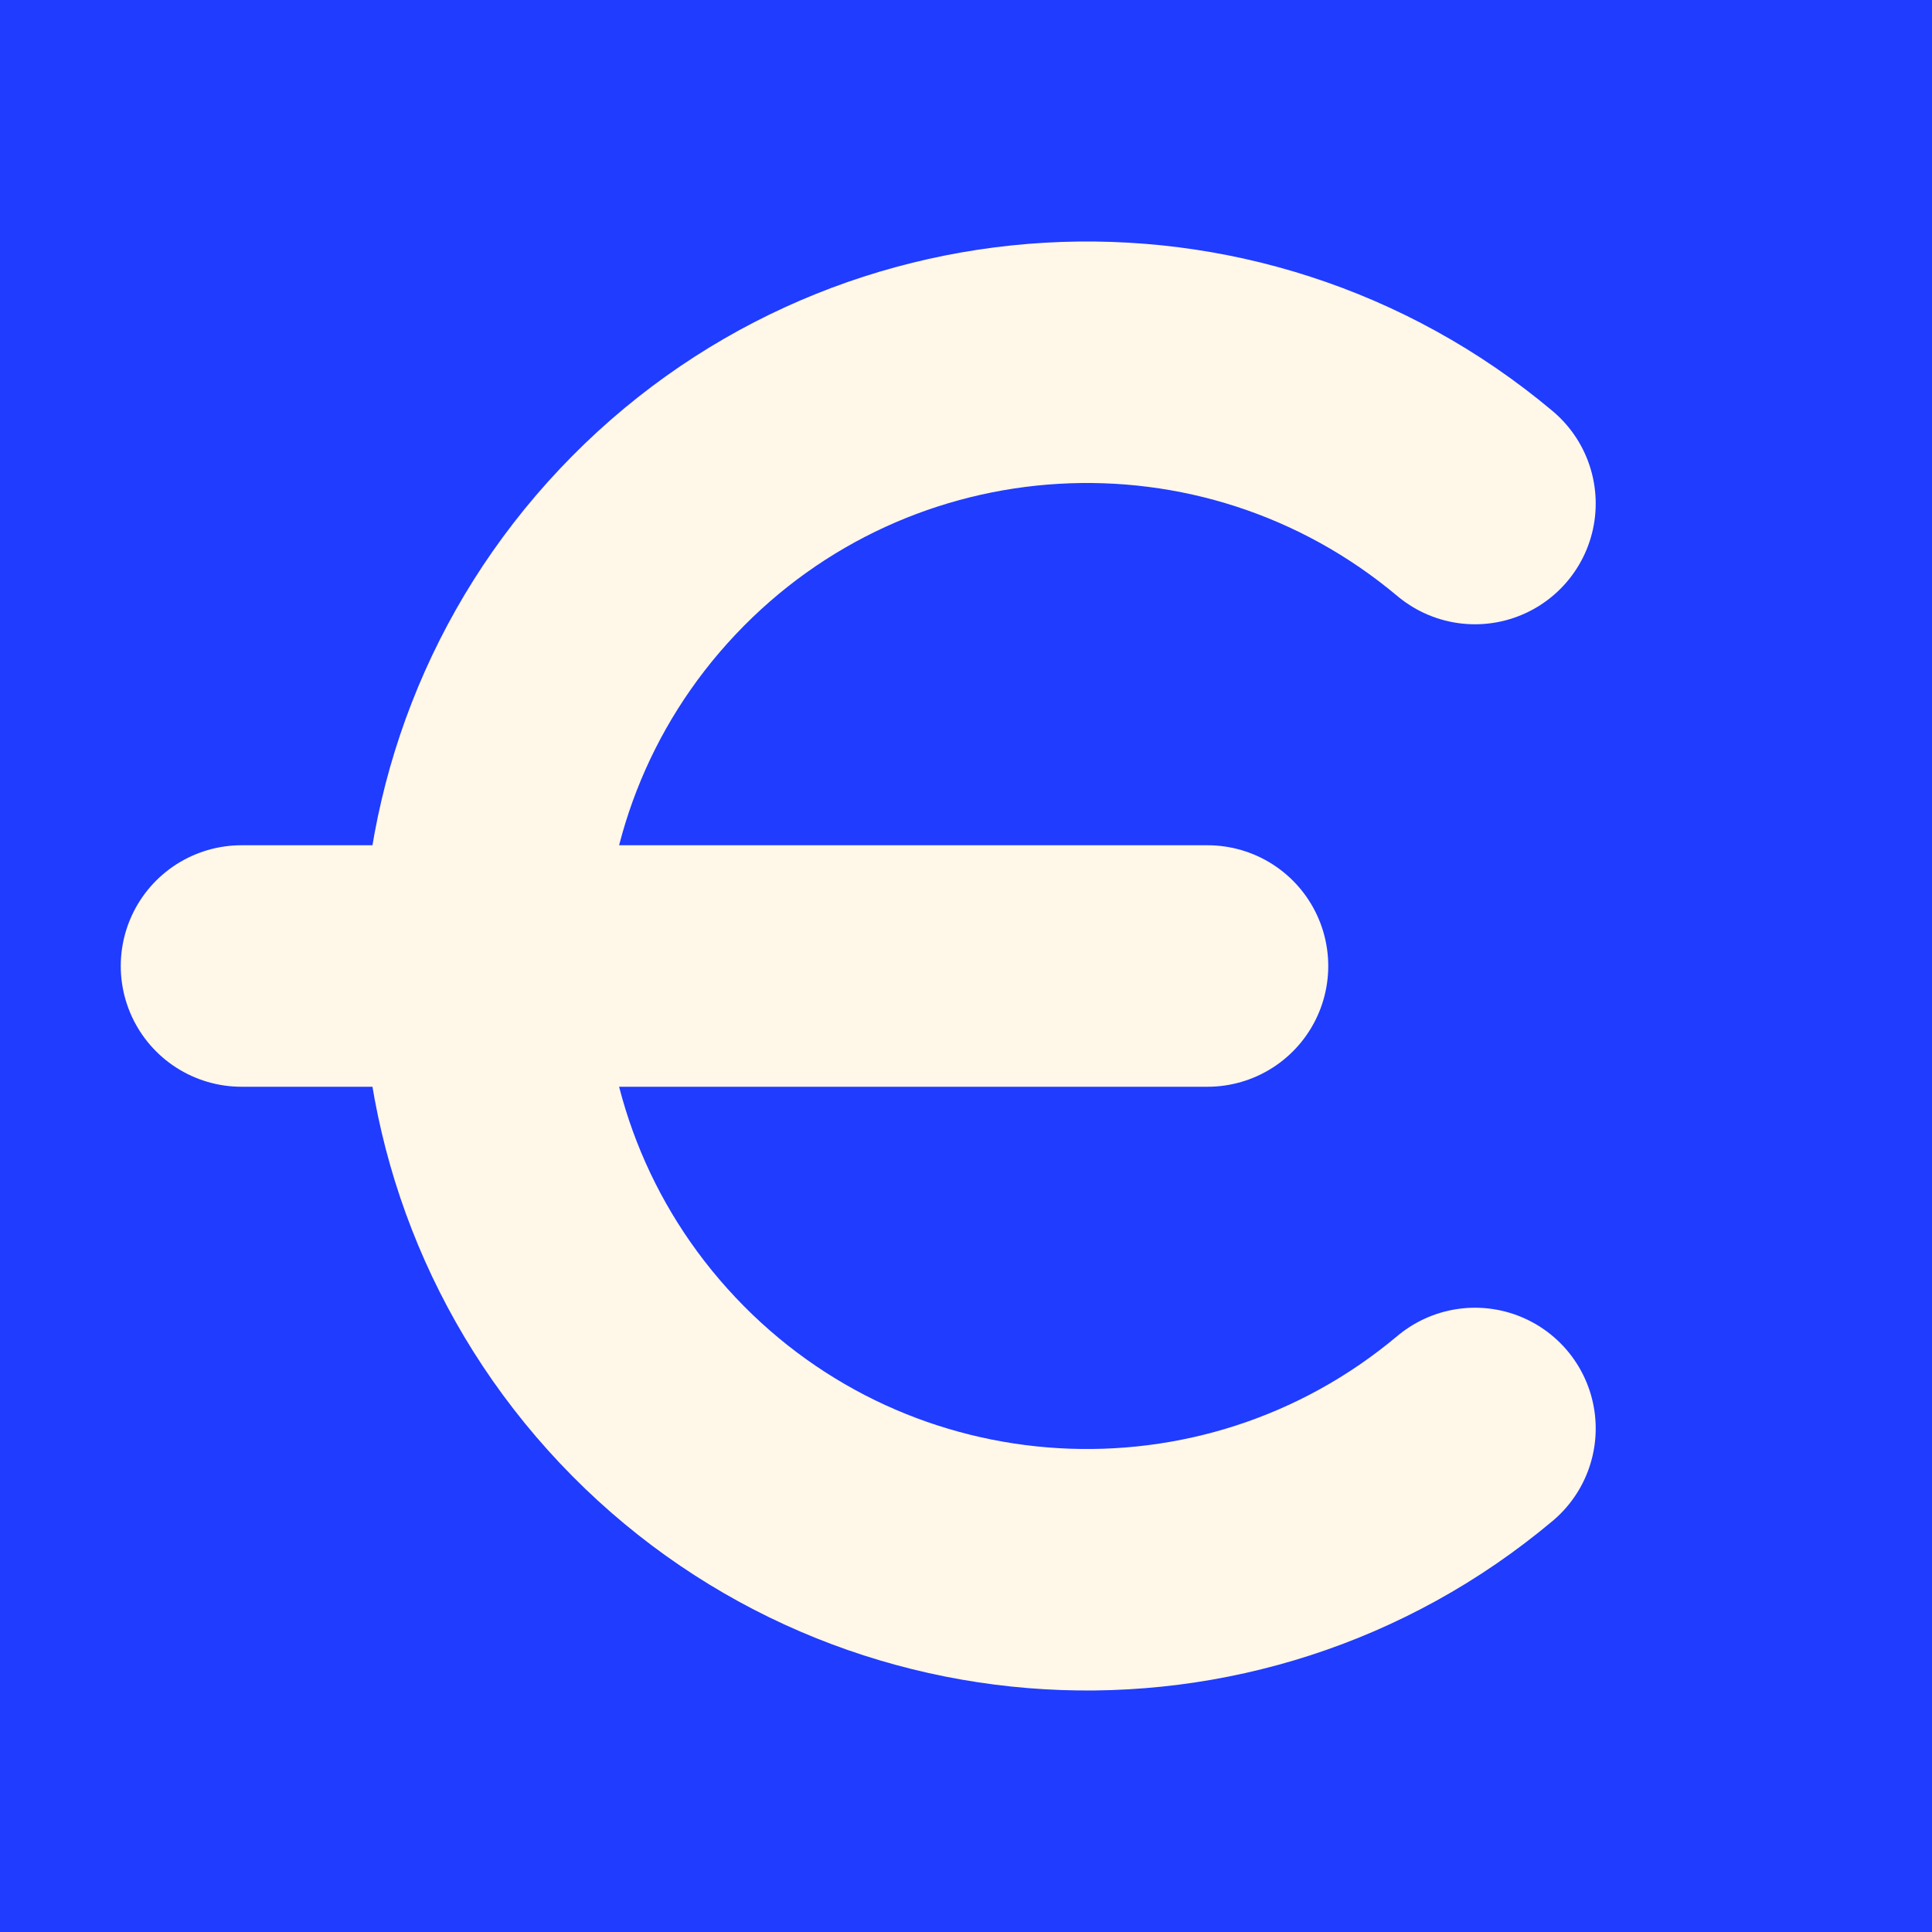
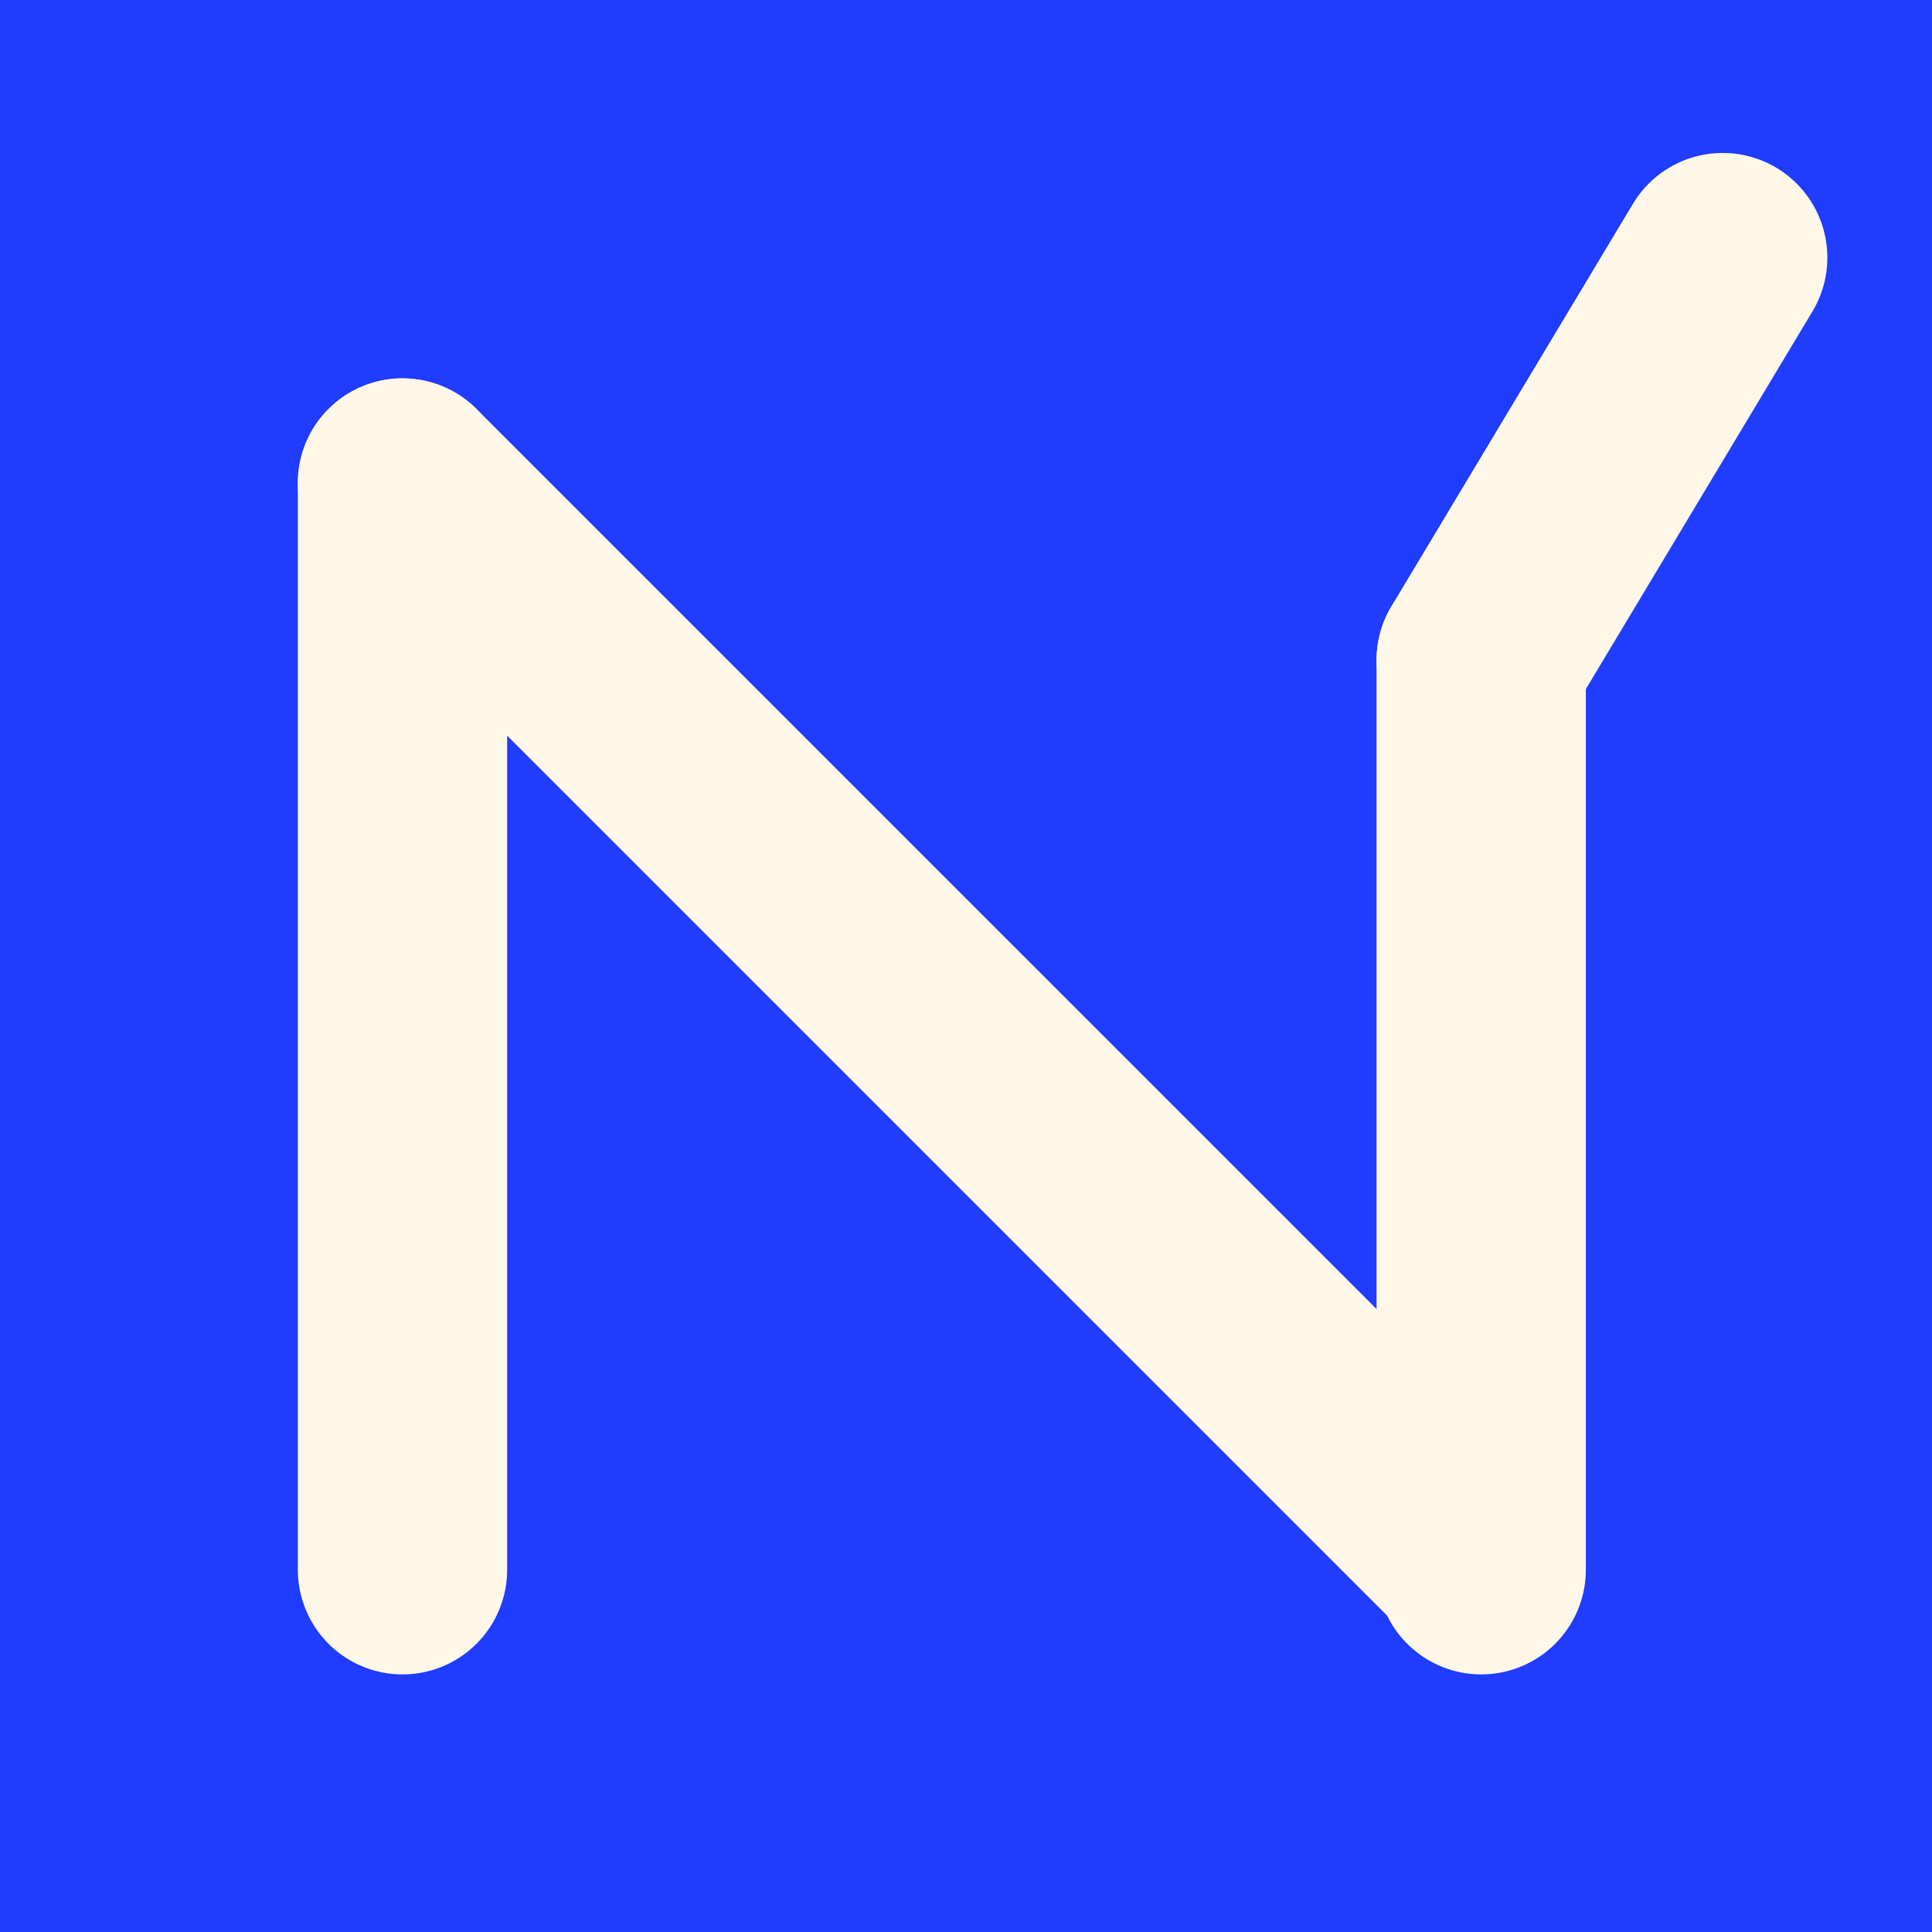
- <svg xmlns="http://www.w3.org/2000/svg" viewBox="0 0 32 32" fill="none">
-   <rect width="32" height="32" fill="#1F3CFF" />
-   <path d="M 24.43 8.34 A 10 10 0 1 0 24.43 23.66" stroke="#FFF7E8" stroke-width="4" stroke-linecap="round" />
-   <line x1="4" y1="16" x2="20" y2="16" stroke="#FFF7E8" stroke-width="4" stroke-linecap="round" />
+ <svg xmlns="http://www.w3.org/2000/svg" viewBox="0 0 24 24">
+   <rect width="24" height="24" fill="#1f3cff" />
+   <g fill="none" stroke="#fff7e8" stroke-width="2.6" stroke-linecap="round" stroke-linejoin="round">
+     <path d="M5 19.5V6" />
+     <path d="M5 6l13.4 13.4" />
+     <path d="M18.4 19.5V8.2" />
+     <path d="M18.4 8.2l3-5" />
+   </g>
</svg>
